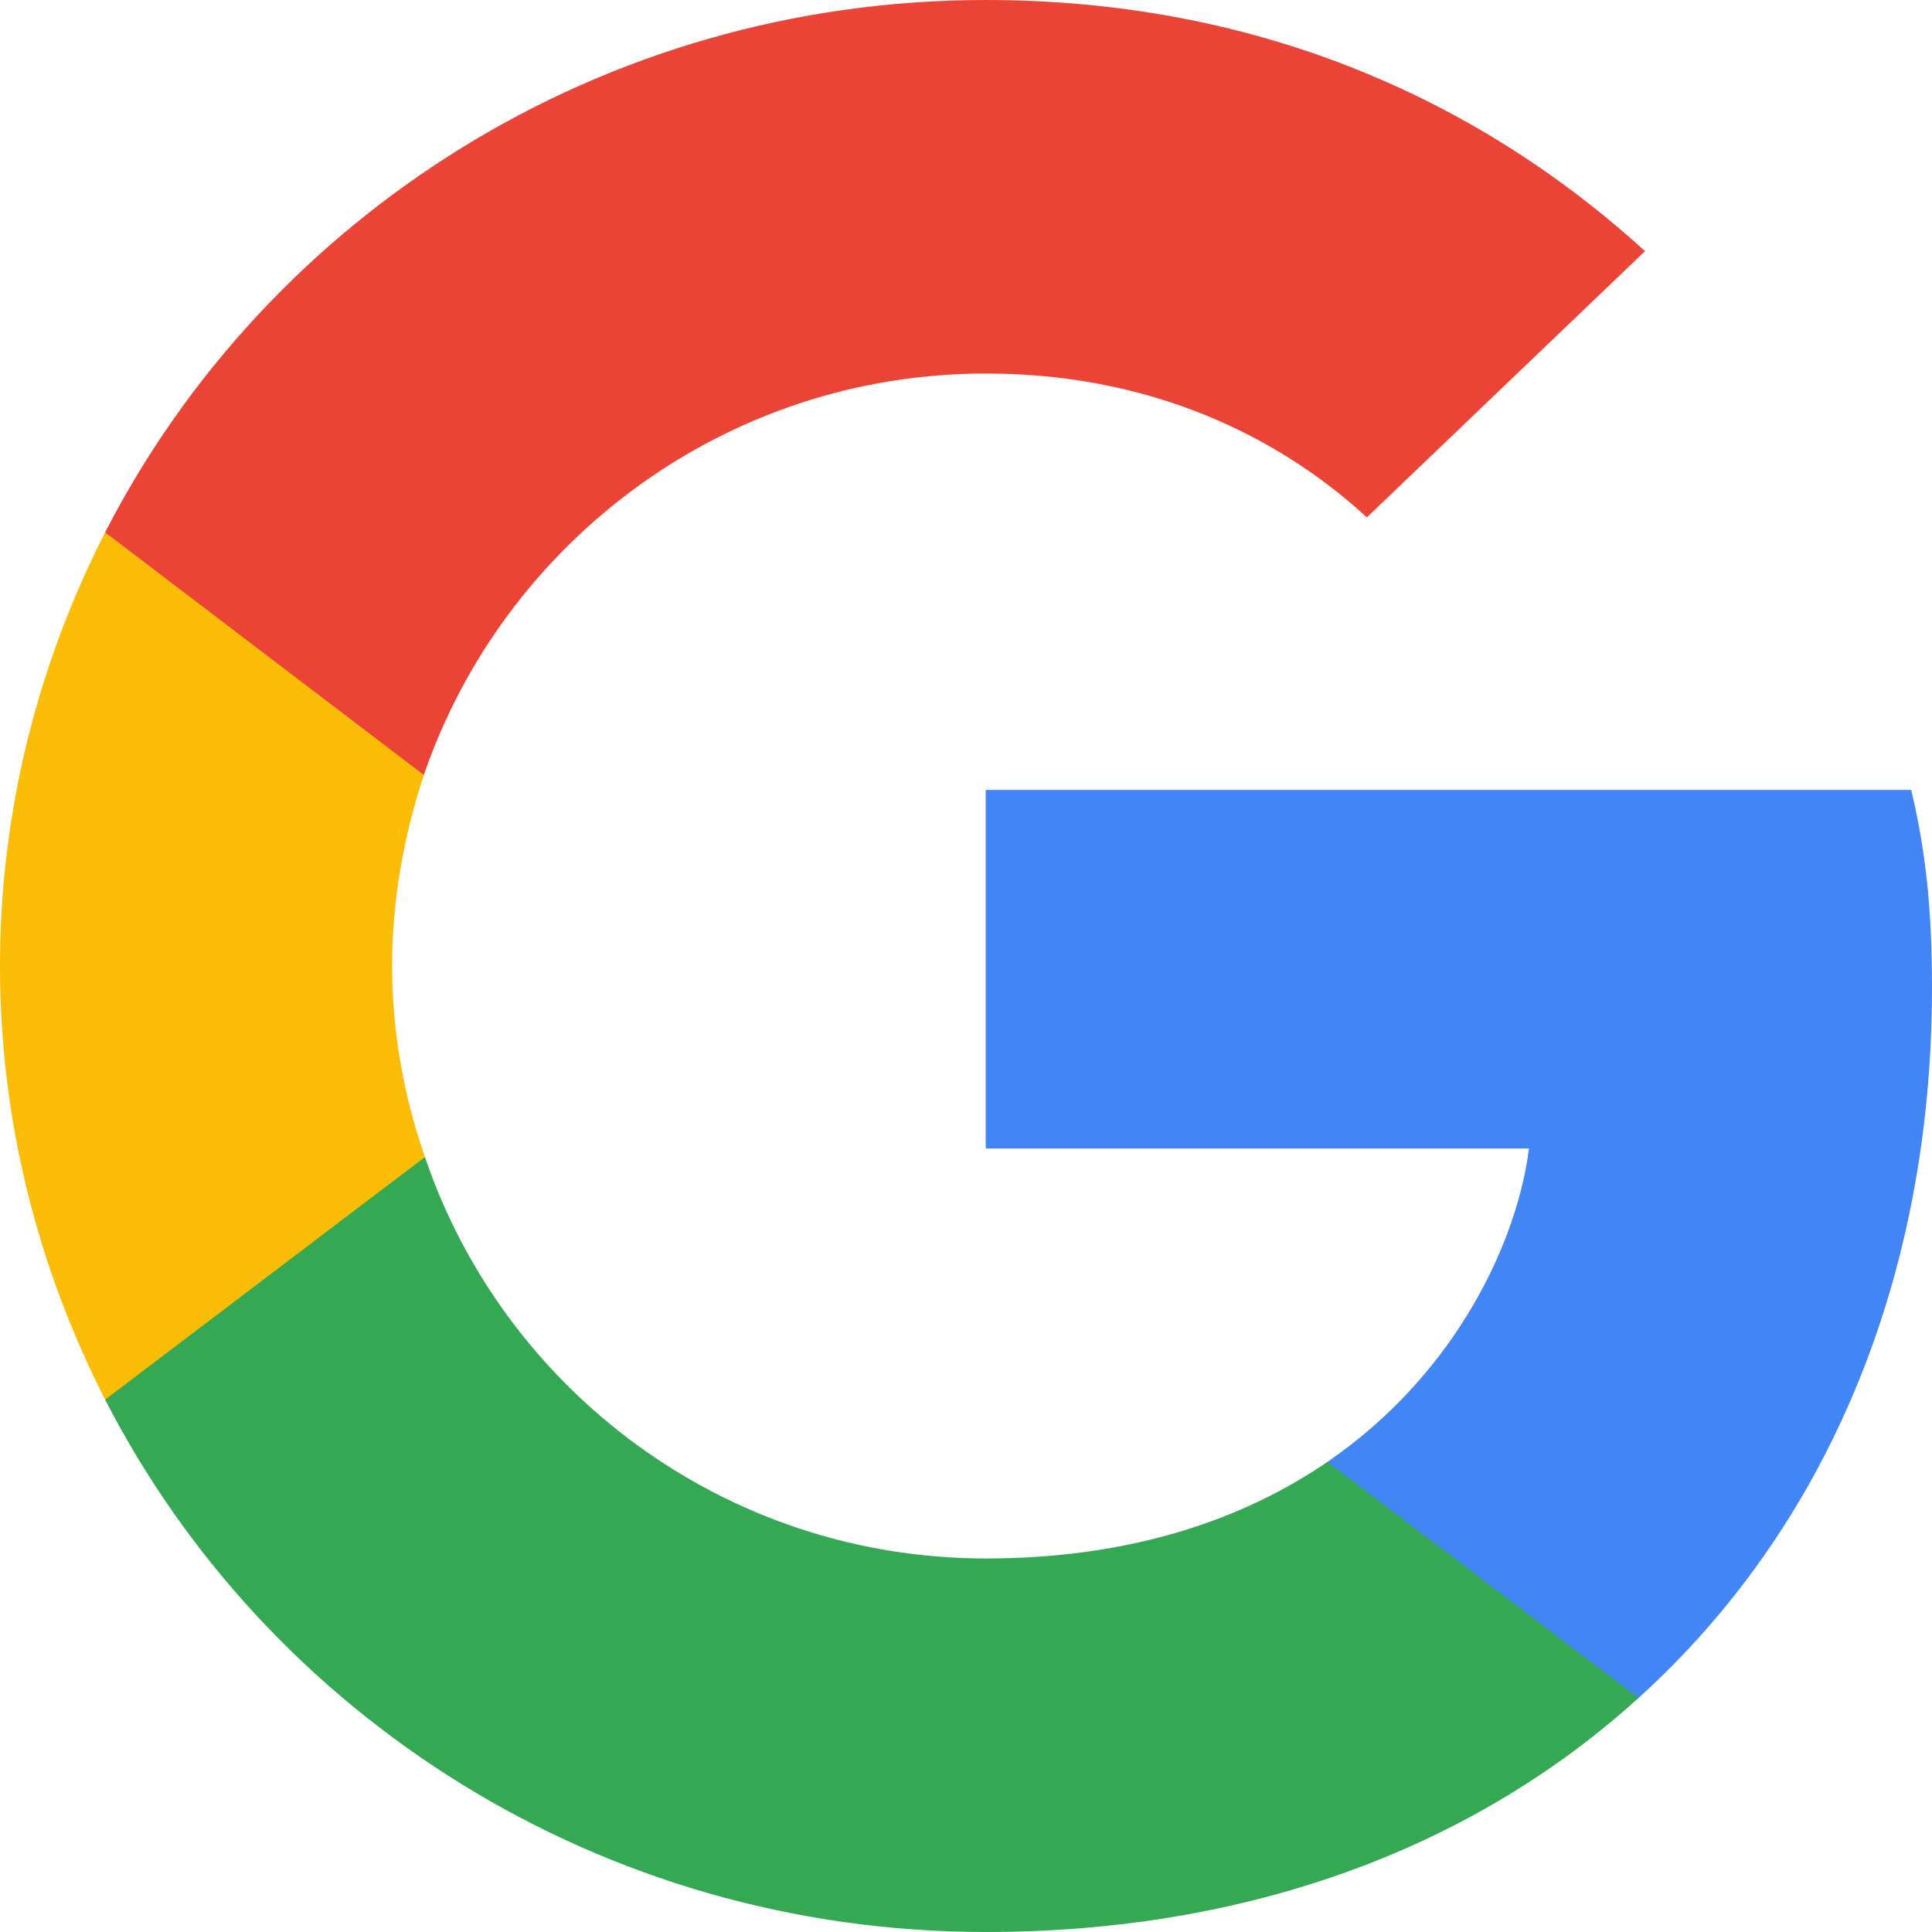
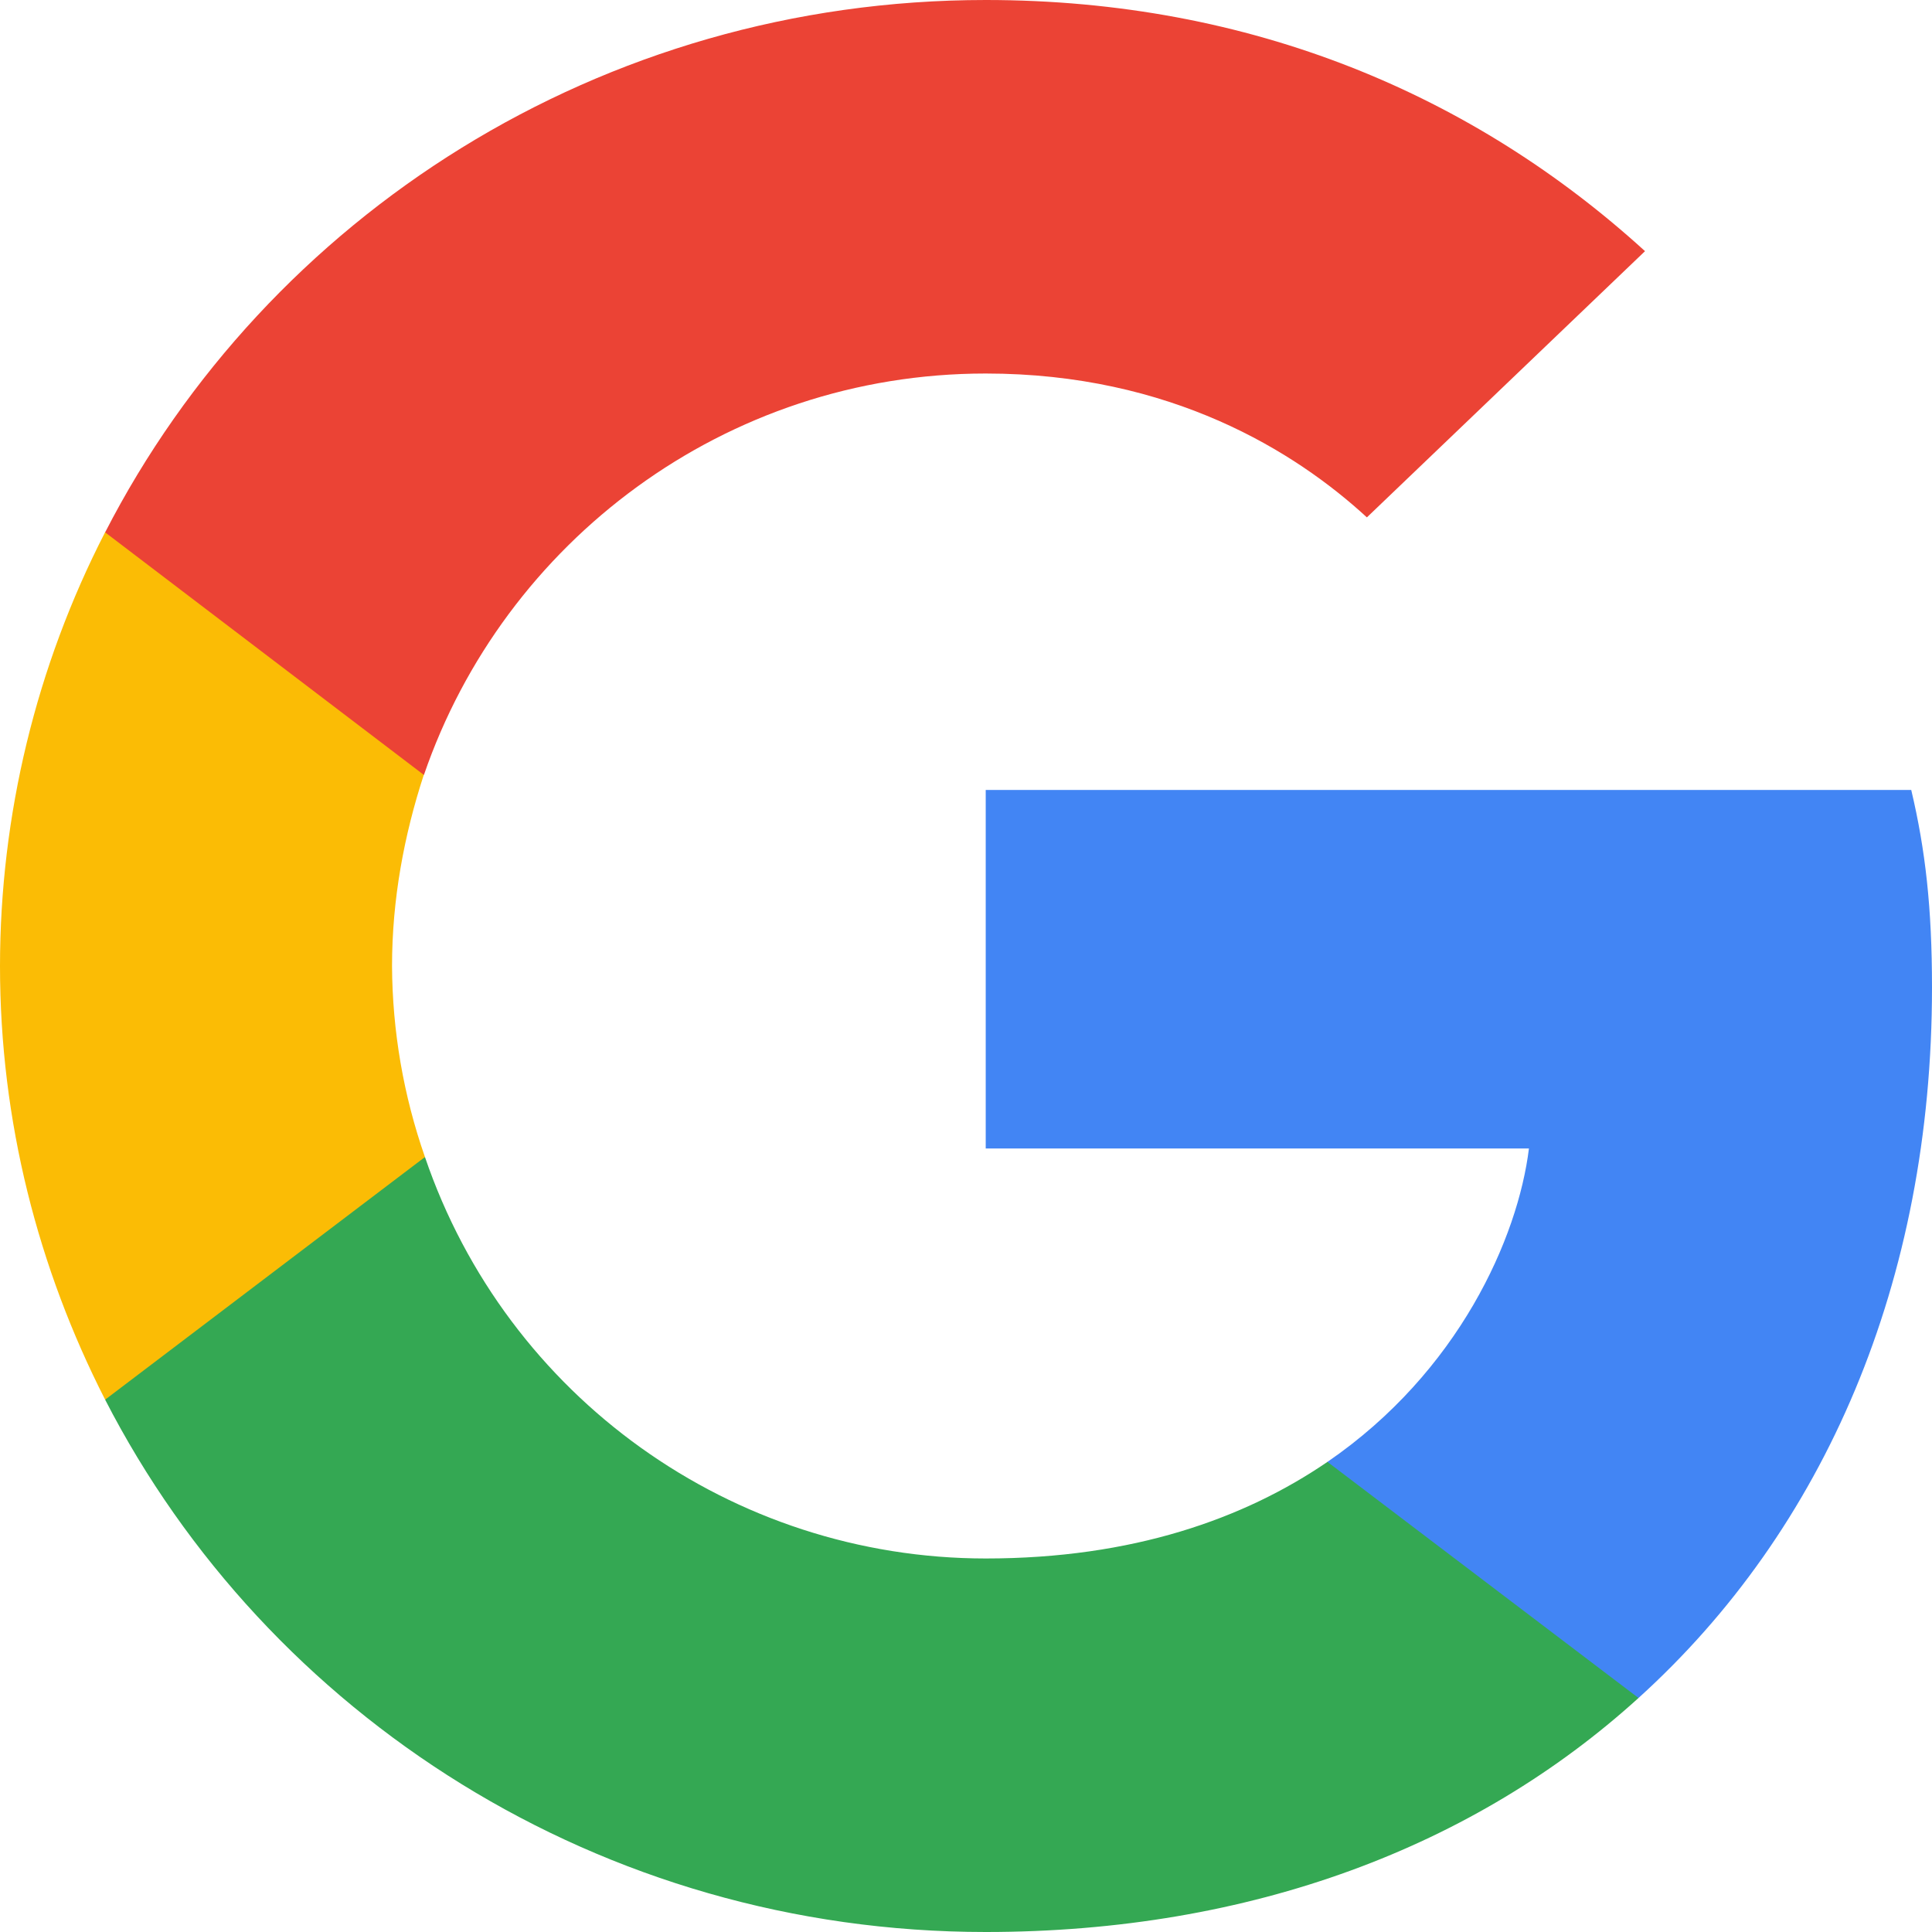
<svg xmlns="http://www.w3.org/2000/svg" width="24" height="24" fill="none">
-   <path d="M24 12.267C24 11.28 23.919 10.56 23.742 9.813H12.245V14.267H18.993C18.857 15.373 18.123 17.04 16.49 18.16L16.467 18.309L20.102 21.069L20.354 21.093C22.667 19 24 15.92 24 12.267Z" fill="#4285F4" />
-   <path d="M12.245 24C15.551 24 18.326 22.933 20.354 21.093L16.49 18.16C15.456 18.867 14.068 19.36 12.245 19.36C9.007 19.36 6.259 17.267 5.279 14.373L5.135 14.385L1.356 17.252L1.306 17.387C3.32 21.307 7.456 24 12.245 24Z" fill="#34A853" />
-   <path d="M5.279 14.373C5.02 13.627 4.871 12.827 4.871 12C4.871 11.173 5.02 10.373 5.265 9.627L5.258 9.468L1.431 6.555L1.306 6.613C0.476 8.24 0 10.067 0 12C0 13.933 0.476 15.76 1.306 17.387L5.279 14.373Z" fill="#FBBC05" />
-   <path d="M12.245 4.64C14.544 4.64 16.095 5.613 16.98 6.427L20.435 3.12C18.313 1.187 15.551 0 12.245 0C7.456 0 3.32 2.693 1.306 6.613L5.265 9.627C6.259 6.733 9.007 4.64 12.245 4.64Z" fill="#EB4335" />
+   <path fill="#4285f4" d="M24 12.267c0-.987-.081-1.707-.258-2.454H12.245v4.454h6.748c-.136 1.106-.87 2.773-2.503 3.893l-.023.149 3.635 2.76.252.024C22.667 19 24 15.92 24 12.267" />
+   <path fill="#34a853" d="M12.245 24c3.306 0 6.082-1.067 8.109-2.907L16.49 18.16c-1.034.707-2.422 1.2-4.245 1.2a7.36 7.36 0 0 1-6.966-4.987l-.144.012-3.78 2.867-.049.135C3.32 21.307 7.456 24 12.245 24" />
+   <path fill="#fbbc05" d="M5.279 14.373A7.3 7.3 0 0 1 4.87 12c0-.827.15-1.627.394-2.373l-.007-.16-3.827-2.912-.125.058A11.8 11.8 0 0 0 0 12c0 1.933.476 3.76 1.306 5.387z" />
+   <path fill="#eb4335" d="M12.245 4.64c2.3 0 3.85.973 4.735 1.787l3.455-3.307C18.313 1.187 15.551 0 12.245 0 7.455 0 3.32 2.693 1.306 6.613l3.96 3.014c.993-2.894 3.74-4.987 6.979-4.987" />
</svg>
